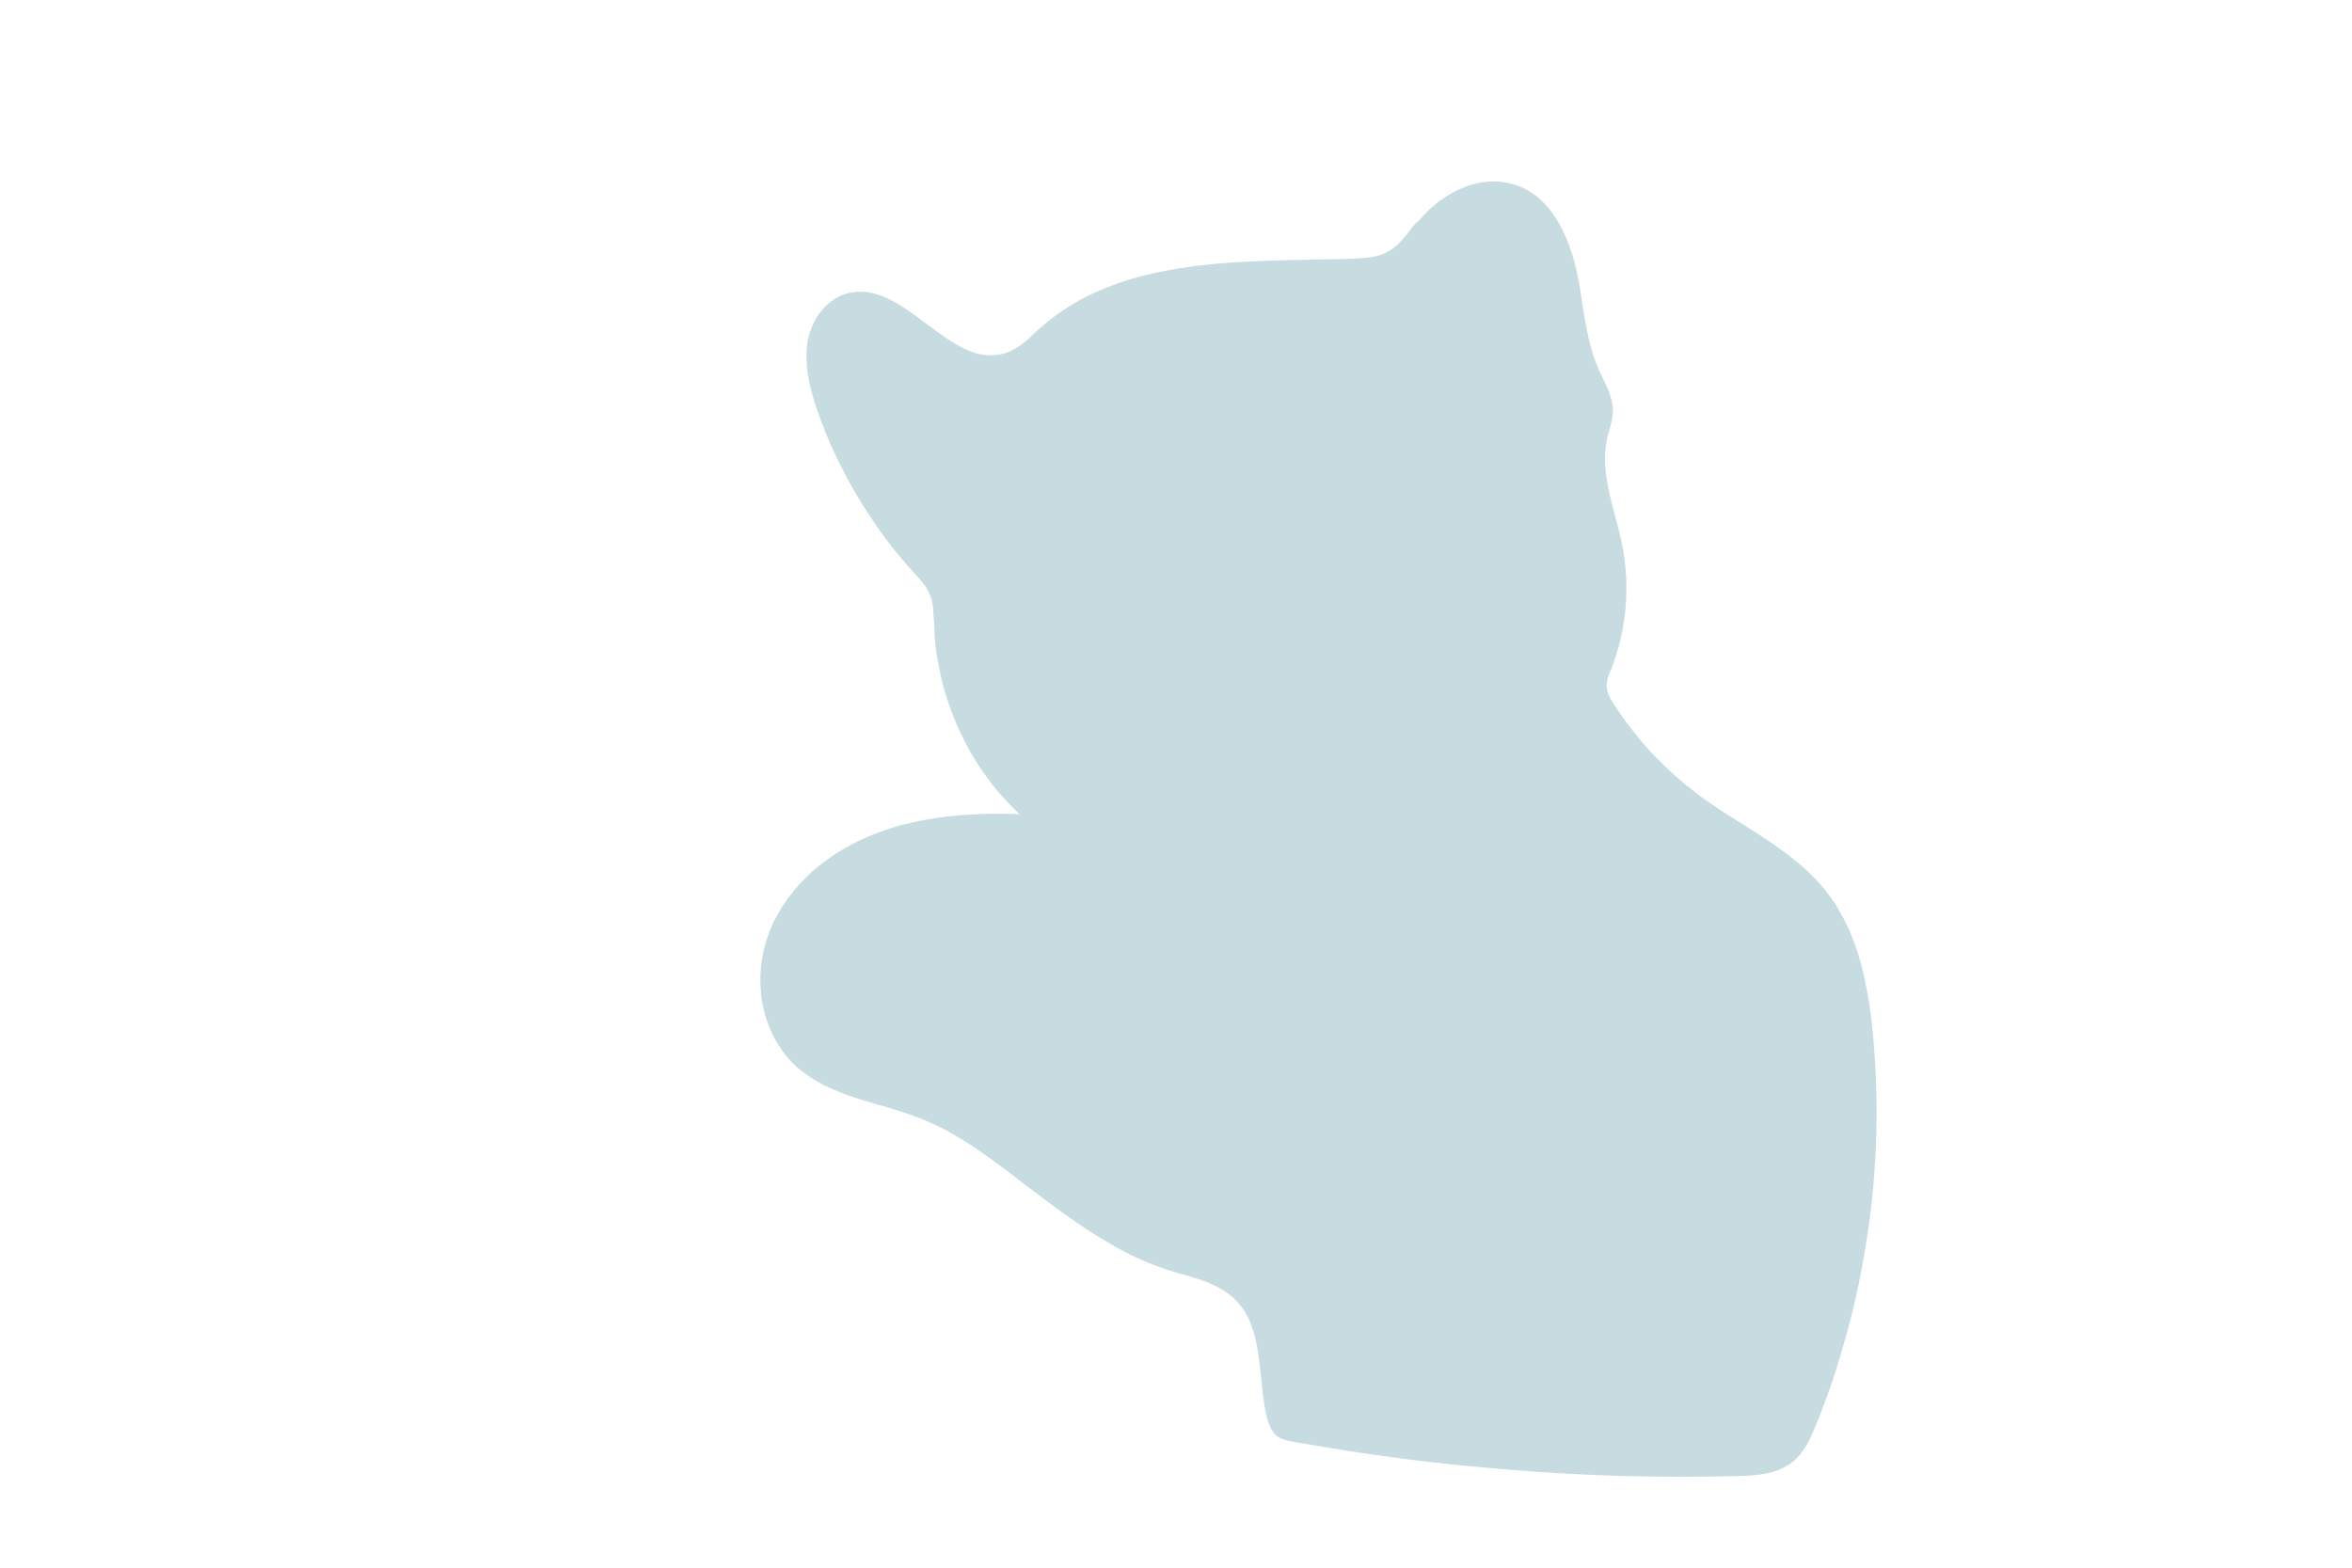
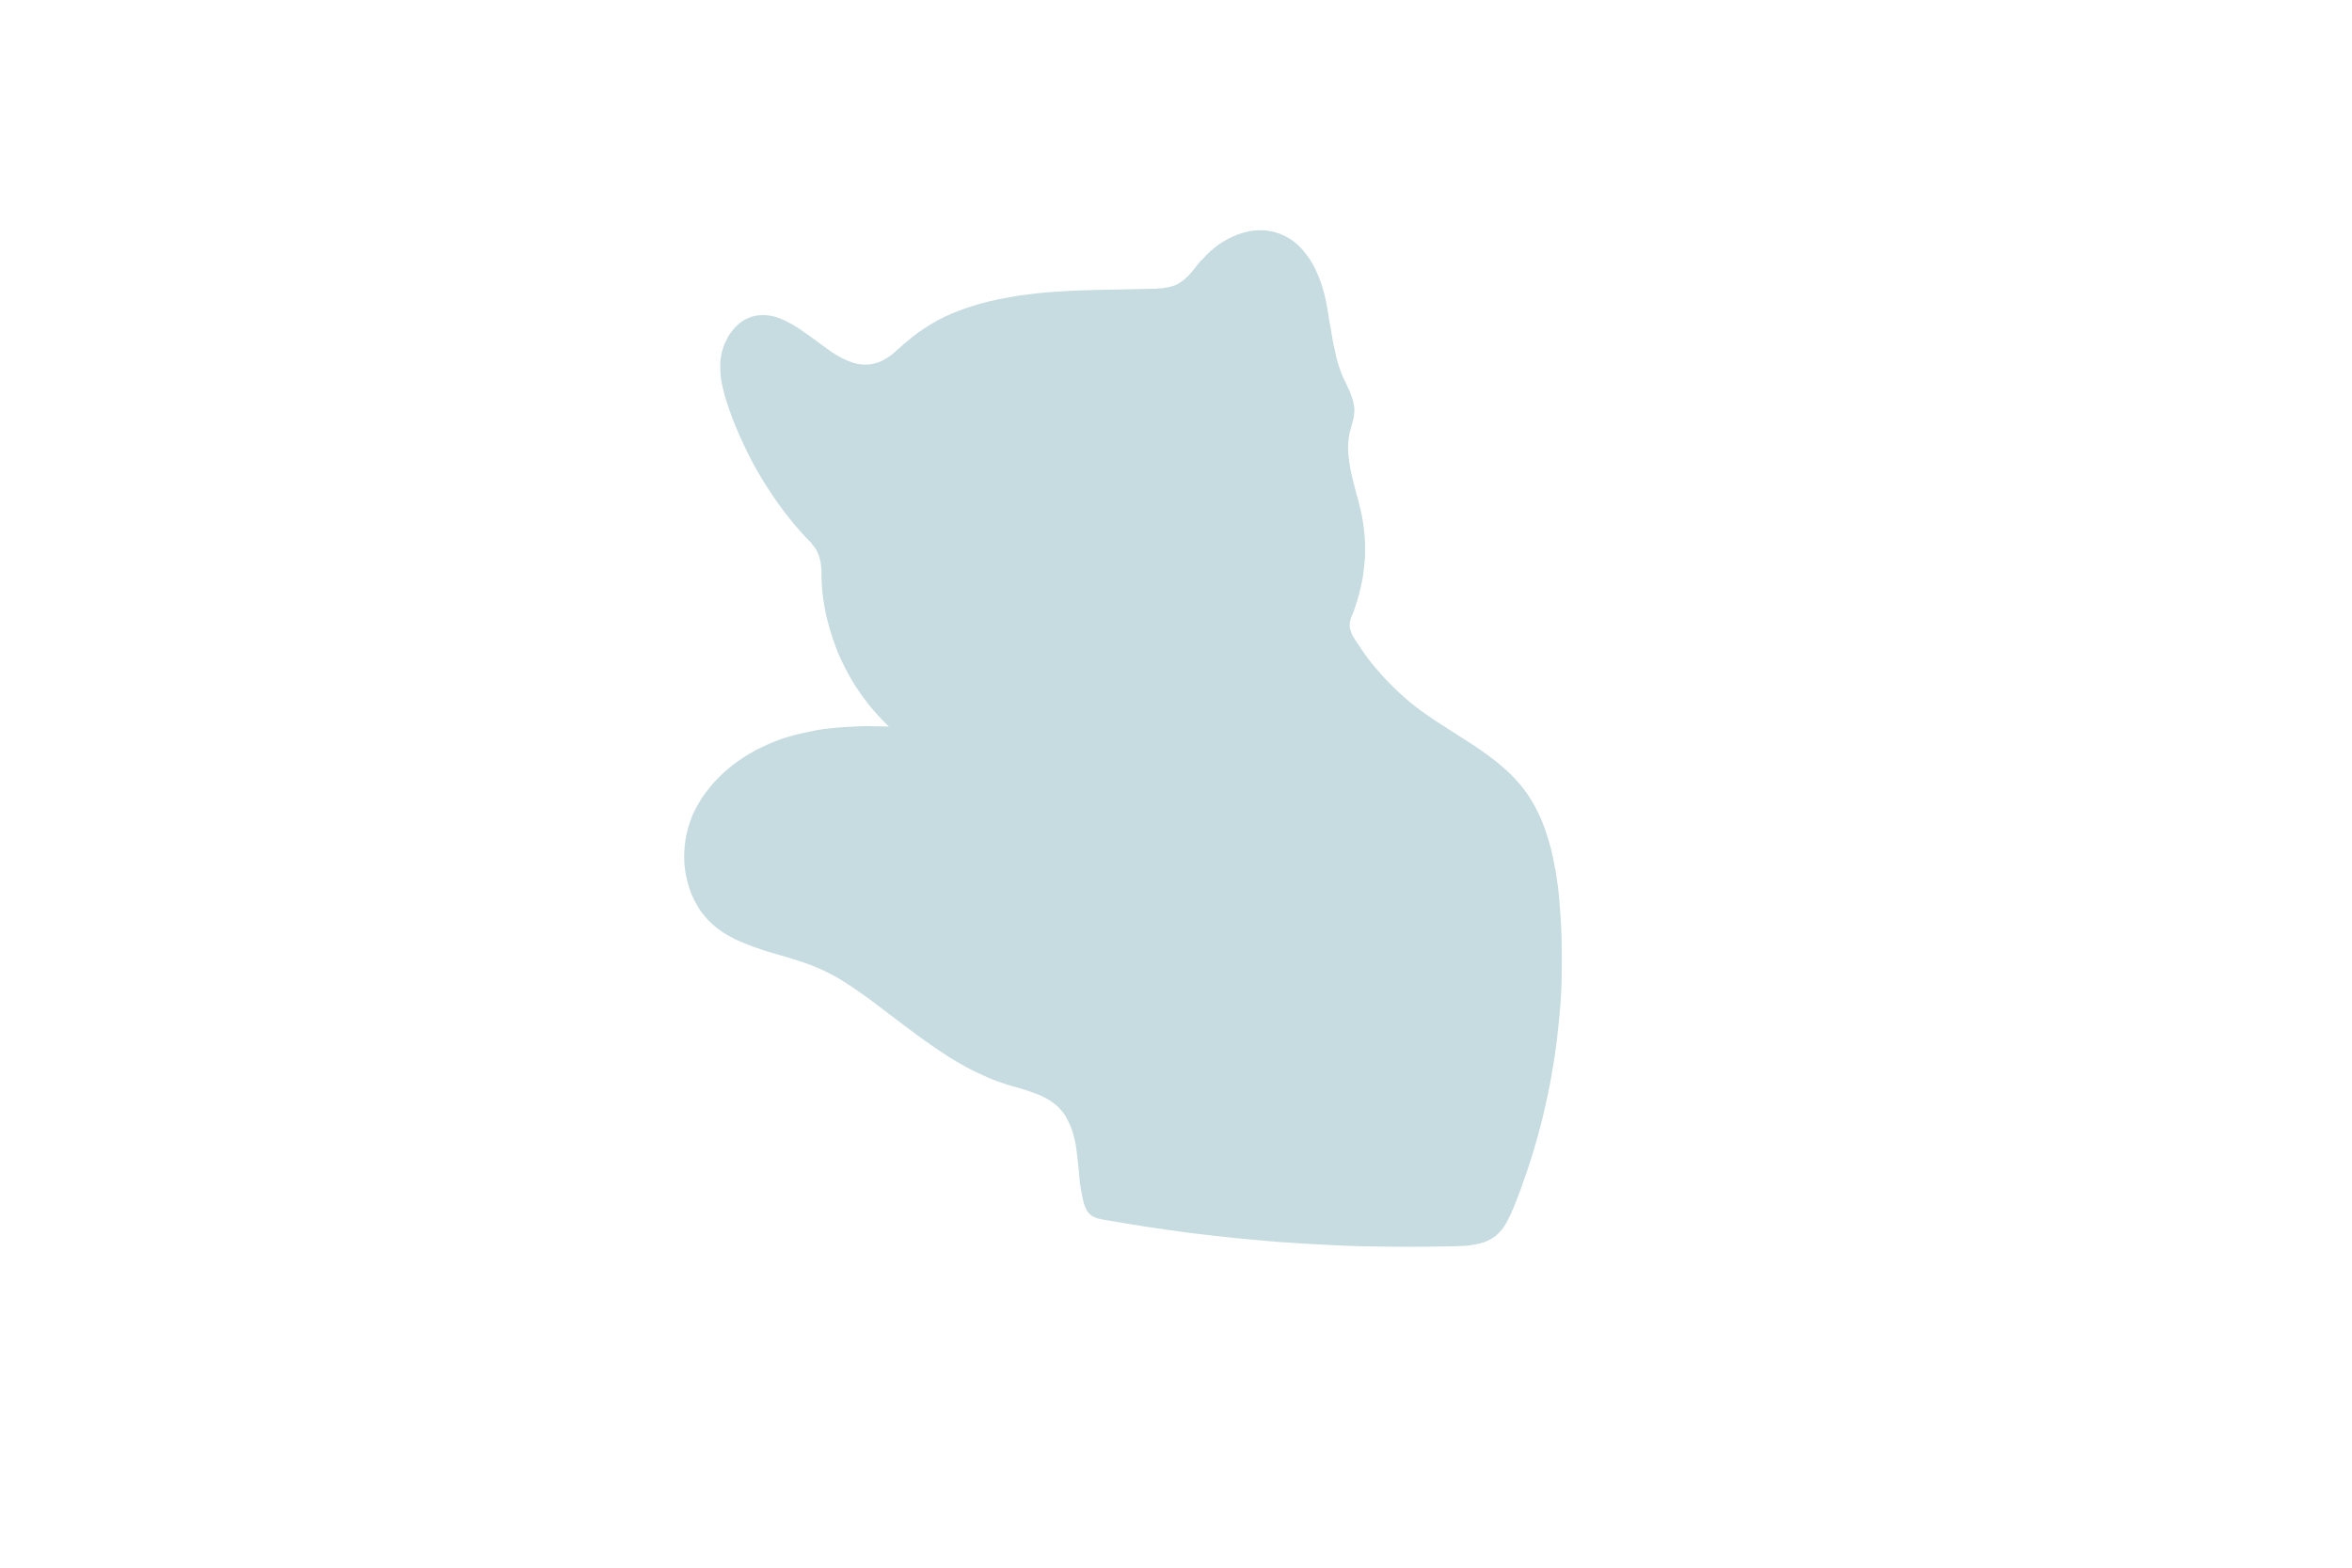
<svg xmlns="http://www.w3.org/2000/svg" version="1.1" id="Layer_1" x="0px" y="0px" viewBox="0 0 960 640" enable-background="new 0 0 960 640" xml:space="preserve">
-   <path fill="#C6DCE0" d="M580.1,89c1.2-1.4,2.5-2.8,3.9-4c1.4-1.3,2.9-2.5,4.4-3.5c1.5-1.1,3.2-2.1,4.8-3s3.4-1.6,5.1-2.3  s3.5-1.1,5.3-1.5c1.8-0.4,3.6-0.6,5.4-0.6c1.8-0.1,3.6,0.1,5.4,0.4c1.8,0.3,3.6,0.8,5.3,1.4c1.7,0.6,3.2,1.4,4.7,2.3  c1.5,0.9,2.8,1.9,4.1,3.1c1.3,1.1,2.5,2.4,3.6,3.7c1.1,1.3,2.2,2.8,3.1,4.3c1,1.5,1.8,3.1,2.6,4.7c0.8,1.6,1.5,3.3,2.2,5  c0.7,1.7,1.2,3.4,1.8,5.1c0.5,1.7,1,3.5,1.4,5.2c0.4,1.7,0.7,3.5,1.1,5.2s0.6,3.5,0.9,5.3c0.3,1.8,0.6,3.5,0.8,5.3  c0.3,1.8,0.6,3.5,0.9,5.3c0.3,1.7,0.6,3.5,1,5.2c0.4,1.7,0.7,3.5,1.2,5.2s0.9,3.4,1.5,5.1c0.6,1.7,1.2,3.3,1.9,4.9  c0.3,0.7,0.6,1.4,1,2.1c0.3,0.7,0.7,1.4,1,2.1c0.3,0.7,0.7,1.4,1,2.1c0.3,0.7,0.6,1.4,0.9,2.1c0.3,0.7,0.6,1.4,0.8,2.2  s0.5,1.5,0.6,2.2c0.2,0.7,0.3,1.5,0.4,2.2c0.1,0.8,0.1,1.5,0.1,2.3c0,0.5,0,1-0.1,1.4c0,0.5-0.1,1-0.2,1.4c-0.1,0.5-0.2,0.9-0.3,1.4  c-0.1,0.5-0.2,0.9-0.3,1.4c-0.1,0.5-0.2,0.9-0.4,1.4c-0.1,0.5-0.2,0.9-0.4,1.4s-0.2,0.9-0.4,1.4s-0.2,0.9-0.3,1.4  c-0.4,1.8-0.6,3.6-0.7,5.4s-0.1,3.6,0,5.4s0.3,3.6,0.6,5.4c0.3,1.8,0.6,3.6,1,5.4c0.4,1.8,0.8,3.6,1.3,5.4c0.5,1.8,0.9,3.6,1.4,5.4  c0.5,1.8,1,3.6,1.4,5.4s0.9,3.6,1.2,5.4c0.4,2.1,0.8,4.2,1,6.3c0.3,2.1,0.5,4.2,0.6,6.4c0.1,2.1,0.2,4.3,0.1,6.4  c0,2.1-0.1,4.3-0.3,6.4c-0.2,2.1-0.4,4.3-0.8,6.4c-0.3,2.1-0.7,4.2-1.2,6.3c-0.5,2.1-1,4.1-1.7,6.2c-0.6,2-1.3,4.1-2.1,6.1  c-0.1,0.3-0.2,0.6-0.4,0.9c-0.1,0.3-0.2,0.6-0.4,0.9c-0.1,0.3-0.2,0.6-0.3,0.9c-0.1,0.3-0.2,0.6-0.3,0.9c-0.1,0.3-0.2,0.6-0.2,0.9  c-0.1,0.3-0.1,0.6-0.2,1s-0.1,0.6-0.1,1c0,0.3,0,0.6,0,1c0,0.3,0.1,0.6,0.1,0.9c0.1,0.3,0.1,0.6,0.2,0.9c0.1,0.3,0.2,0.6,0.3,0.9  s0.2,0.6,0.4,0.9c0.1,0.3,0.3,0.6,0.4,0.9c0.1,0.3,0.3,0.6,0.5,0.8s0.3,0.6,0.5,0.8c0.2,0.3,0.3,0.5,0.5,0.8  c1.1,1.8,2.3,3.5,3.5,5.2c1.2,1.7,2.4,3.4,3.7,5c1.3,1.6,2.6,3.3,3.9,4.9c1.4,1.6,2.7,3.1,4.2,4.7s2.9,3,4.4,4.5  c1.5,1.5,3,2.9,4.6,4.3s3.1,2.8,4.7,4.1c1.6,1.3,3.3,2.6,4.9,3.9c2.2,1.7,4.5,3.3,6.9,4.9c2.3,1.6,4.7,3.1,7.1,4.6  c2.4,1.5,4.8,3,7.1,4.5c2.4,1.5,4.7,3,7.1,4.6s4.6,3.2,6.9,4.8s4.4,3.4,6.5,5.1s4.1,3.7,6.1,5.6c1.9,2,3.8,4.1,5.5,6.3  c1.6,2.1,3.1,4.2,4.4,6.5s2.6,4.5,3.7,6.9c1.1,2.3,2.1,4.8,3,7.2c0.9,2.4,1.7,4.9,2.4,7.5c0.7,2.5,1.4,5.1,1.9,7.7s1,5.2,1.5,7.8  c0.4,2.6,0.8,5.2,1.1,7.9c0.3,2.6,0.6,5.3,0.8,7.9c0.6,6.7,1,13.4,1.2,20.1c0.2,6.7,0.2,13.4,0,20.2s-0.6,13.4-1.2,20.1  c-0.6,6.7-1.4,13.4-2.4,20c-1,6.6-2.2,13.3-3.5,19.8c-1.4,6.6-2.9,13.1-4.7,19.6s-3.7,12.9-5.8,19.3c-2.1,6.4-4.5,12.7-7,18.9  c-0.3,0.7-0.6,1.4-0.9,2.1c-0.3,0.7-0.6,1.4-0.9,2.1s-0.6,1.4-1,2c-0.3,0.7-0.7,1.3-1.1,2s-0.8,1.3-1.2,1.9s-0.9,1.2-1.3,1.8  c-0.5,0.6-1,1.1-1.5,1.7c-0.5,0.5-1.1,1-1.7,1.5c-0.8,0.6-1.6,1.1-2.4,1.6c-0.8,0.5-1.7,0.9-2.6,1.3c-0.9,0.4-1.8,0.7-2.7,1  c-0.9,0.3-1.9,0.5-2.8,0.7c-1,0.2-1.9,0.3-2.9,0.5c-1,0.1-2,0.2-3,0.3c-1,0.1-2,0.1-3,0.2c-1,0-2,0.1-2.9,0.1  c-7.6,0.2-15.1,0.3-22.7,0.3s-15.1-0.1-22.7-0.3c-7.6-0.2-15.1-0.5-22.7-0.9c-7.6-0.4-15.1-0.9-22.7-1.5s-15.1-1.3-22.6-2  c-7.5-0.8-15-1.6-22.6-2.6c-7.5-1-15-2-22.5-3.2s-14.9-2.4-22.4-3.7c-0.3-0.1-0.7-0.1-1-0.2c-0.3-0.1-0.7-0.1-1-0.2s-0.7-0.2-1-0.2  c-0.3-0.1-0.7-0.2-1-0.3c-0.3-0.1-0.6-0.2-0.9-0.3c-0.3-0.1-0.6-0.3-0.9-0.4c-0.3-0.2-0.6-0.3-0.9-0.5c-0.3-0.2-0.5-0.4-0.8-0.6  c-0.3-0.2-0.5-0.5-0.7-0.7c-0.2-0.3-0.4-0.5-0.6-0.8c-0.2-0.3-0.4-0.6-0.6-0.9s-0.3-0.6-0.5-0.9c-0.1-0.3-0.3-0.6-0.4-1  c-0.1-0.3-0.2-0.7-0.4-1c-0.1-0.3-0.2-0.7-0.3-1c-0.1-0.3-0.2-0.7-0.3-1c-0.5-2.1-0.9-4.2-1.2-6.3s-0.6-4.3-0.8-6.5  s-0.4-4.4-0.7-6.6c-0.2-2.2-0.5-4.3-0.8-6.5c-0.3-2.1-0.7-4.2-1.2-6.3c-0.5-2-1.1-4-1.8-5.9s-1.6-3.7-2.7-5.4  c-1.1-1.7-2.4-3.3-3.9-4.8c-0.9-0.9-1.9-1.7-2.9-2.4s-2-1.4-3.1-2c-1.1-0.6-2.2-1.2-3.3-1.7c-1.1-0.5-2.3-1-3.5-1.4  c-1.2-0.4-2.4-0.8-3.6-1.2c-1.2-0.4-2.5-0.8-3.7-1.1c-1.2-0.4-2.5-0.7-3.7-1.1c-1.2-0.4-2.4-0.7-3.7-1.1c-3-1-5.9-2.1-8.8-3.3  c-2.9-1.2-5.7-2.5-8.5-4c-2.8-1.4-5.5-3-8.2-4.6c-2.7-1.6-5.4-3.3-8-5s-5.2-3.5-7.8-5.4c-2.6-1.8-5.1-3.7-7.7-5.6  c-2.5-1.9-5.1-3.8-7.6-5.7c-2.5-1.9-5-3.8-7.5-5.8c-1.4-1-2.8-2.1-4.2-3.1c-1.4-1-2.8-2.1-4.2-3.1c-1.4-1-2.8-2-4.3-3  c-1.4-1-2.9-1.9-4.3-2.9c-1.5-0.9-2.9-1.9-4.4-2.7c-1.5-0.9-3-1.7-4.5-2.6c-1.5-0.8-3.1-1.6-4.6-2.3c-1.6-0.7-3.1-1.4-4.7-2.1  c-2.2-0.9-4.4-1.7-6.7-2.5c-2.3-0.8-4.6-1.5-6.9-2.2c-2.3-0.7-4.6-1.4-6.9-2c-2.3-0.7-4.6-1.4-6.9-2.1c-2.3-0.7-4.5-1.5-6.7-2.4  s-4.4-1.8-6.4-2.8c-2.1-1-4.1-2.2-6.1-3.5c-1.9-1.3-3.8-2.7-5.6-4.3c-1.9-1.7-3.5-3.5-5-5.5c-1.5-2-2.8-4.1-4-6.2  c-1.1-2.2-2.1-4.5-2.9-6.8c-0.8-2.4-1.4-4.8-1.9-7.2s-0.7-5-0.8-7.5s0-5,0.2-7.6c0.3-2.5,0.7-5,1.3-7.4c0.6-2.4,1.4-4.8,2.3-7.2  c0.9-2.3,2-4.6,3.2-6.7s2.6-4.3,4-6.3c1.5-2,3-3.9,4.7-5.8c1.7-1.8,3.5-3.6,5.3-5.3c1.9-1.7,3.8-3.2,5.9-4.7c2-1.5,4.1-2.9,6.3-4.2  s4.4-2.5,6.6-3.6c2.3-1.1,4.6-2.1,6.9-3c2.3-0.9,4.7-1.7,7.1-2.5s4.8-1.4,7.2-1.9c2.4-0.6,4.9-1.1,7.3-1.5c2.5-0.4,4.9-0.8,7.4-1.1  c2.5-0.3,5-0.5,7.5-0.7c2.5-0.2,5-0.3,7.5-0.4c2.5-0.1,5-0.1,7.5-0.1s5,0.1,7.5,0.2c-2.6-2.5-5.1-5.1-7.5-7.8  c-2.4-2.7-4.6-5.6-6.7-8.5c-2.1-2.9-4-6-5.8-9.1c-1.8-3.1-3.4-6.4-4.9-9.7c-1.5-3.3-2.8-6.7-4-10.1c-1.2-3.4-2.2-6.9-3-10.4  c-0.8-3.5-1.5-7.1-2-10.6c-0.5-3.6-0.8-7.2-0.9-10.8c0-0.6,0-1.1-0.1-1.7s0-1.1-0.1-1.7s-0.1-1.1-0.1-1.7c0-0.6-0.1-1.1-0.1-1.7  c-0.1-0.6-0.1-1.1-0.2-1.7s-0.2-1.1-0.3-1.6c-0.1-0.5-0.3-1.1-0.5-1.6s-0.4-1-0.6-1.6c-0.2-0.4-0.4-0.7-0.6-1.1  c-0.2-0.4-0.4-0.7-0.6-1.1c-0.2-0.3-0.5-0.7-0.7-1c-0.2-0.3-0.5-0.7-0.8-1c-0.3-0.3-0.5-0.6-0.8-1s-0.5-0.6-0.8-0.9  c-0.3-0.3-0.6-0.6-0.8-0.9c-0.3-0.3-0.6-0.6-0.8-0.9c-2.2-2.4-4.3-4.8-6.4-7.3c-2.1-2.5-4.1-5.1-6-7.7c-1.9-2.6-3.8-5.3-5.6-8  c-1.8-2.7-3.6-5.5-5.2-8.2s-3.3-5.6-4.8-8.5s-3-5.8-4.4-8.7c-1.4-2.9-2.7-5.9-3.9-8.9c-1.2-3-2.4-6.1-3.4-9.1  c-0.4-1.1-0.8-2.2-1.1-3.3c-0.4-1.1-0.7-2.2-1-3.4c-0.3-1.1-0.6-2.3-0.9-3.4c-0.3-1.1-0.5-2.3-0.7-3.4c-0.2-1.1-0.4-2.3-0.5-3.4  c-0.1-1.2-0.2-2.3-0.3-3.5c0-1.2,0-2.3,0-3.5s0.2-2.3,0.3-3.5s0.4-2.3,0.7-3.4s0.7-2.3,1.1-3.3c0.4-1.1,1-2.2,1.5-3.2s1.2-2,1.9-2.9  c0.7-0.9,1.5-1.8,2.3-2.6c0.8-0.8,1.7-1.6,2.6-2.2c0.9-0.7,1.9-1.3,2.9-1.8s2.1-0.9,3.2-1.2c2.9-0.8,5.8-0.9,8.6-0.5  c2.8,0.4,5.6,1.4,8.3,2.7c2.7,1.3,5.4,2.9,8.1,4.8c2.7,1.8,5.3,3.8,8,5.8s5.3,3.9,7.9,5.7c2.7,1.8,5.3,3.3,8,4.5  c2.7,1.2,5.4,2,8.1,2.2s5.5-0.1,8.4-1.1c0.7-0.2,1.3-0.5,2-0.9s1.2-0.7,1.8-1s1.2-0.8,1.8-1.2c0.6-0.4,1.1-0.9,1.7-1.3  c0.6-0.5,1.1-0.9,1.6-1.4c0.5-0.5,1.1-1,1.6-1.5c0.5-0.5,1.1-1,1.6-1.5c0.5-0.5,1.1-1,1.6-1.4c4.2-3.7,8.6-6.9,13.2-9.6  c4.6-2.8,9.5-5.1,14.5-7c5-2,10.2-3.6,15.5-4.9c5.3-1.3,10.8-2.3,16.3-3.1c5.5-0.8,11.1-1.4,16.8-1.8c5.7-0.4,11.4-0.7,17.1-0.9  s11.4-0.3,17.1-0.4c5.7-0.1,11.3-0.2,16.9-0.4c0.6,0,1.2,0,1.7-0.1c0.6,0,1.2-0.1,1.7-0.1c0.6,0,1.2-0.1,1.7-0.1  c0.6-0.1,1.2-0.1,1.7-0.2c0.6-0.1,1.1-0.2,1.7-0.3c0.6-0.1,1.1-0.3,1.7-0.4c0.6-0.2,1.1-0.3,1.6-0.5c0.5-0.2,1.1-0.4,1.6-0.7  c0.7-0.4,1.4-0.8,2.1-1.2c0.7-0.4,1.3-0.9,1.9-1.4s1.2-1.1,1.7-1.6c0.6-0.6,1.1-1.2,1.6-1.8c0.5-0.6,1.1-1.2,1.6-1.9  c0.5-0.6,1-1.3,1.5-1.9s1-1.3,1.5-1.9C579.1,90.2,579.6,89.6,580.1,89z" />
+   <path fill="#C6DCE0" d="M490.9,105.8c0.9-1.1,2-2.2,3.1-3.2c1.1-1,2.3-1.9,3.5-2.8s2.5-1.6,3.8-2.3c1.3-0.7,2.7-1.3,4-1.8  c1.4-0.5,2.8-0.9,4.2-1.2s2.8-0.5,4.3-0.5c1.4,0,2.8,0,4.3,0.3c1.4,0.2,2.8,0.6,4.2,1.1c1.3,0.5,2.5,1.1,3.7,1.8  c1.2,0.7,2.2,1.5,3.3,2.4c1,0.9,2,1.9,2.8,2.9c0.9,1.1,1.7,2.2,2.5,3.3c0.8,1.2,1.4,2.4,2.1,3.7c0.6,1.3,1.2,2.6,1.7,3.9  s1,2.7,1.4,4c0.4,1.4,0.8,2.7,1.1,4.1c0.3,1.4,0.6,2.7,0.8,4.1c0.3,1.4,0.5,2.8,0.7,4.1c0.2,1.4,0.4,2.8,0.7,4.1s0.4,2.8,0.7,4.1  c0.2,1.4,0.5,2.7,0.8,4.1c0.3,1.4,0.6,2.7,0.9,4.1s0.7,2.7,1.2,4c0.4,1.3,0.9,2.6,1.5,3.9c0.2,0.6,0.5,1.1,0.8,1.7  c0.3,0.6,0.5,1.1,0.8,1.7c0.3,0.6,0.5,1.1,0.8,1.7c0.3,0.6,0.5,1.1,0.7,1.7c0.2,0.6,0.4,1.1,0.6,1.7c0.2,0.6,0.4,1.1,0.5,1.7  c0.1,0.6,0.2,1.2,0.3,1.8c0.1,0.6,0.1,1.2,0.1,1.8c0,0.4,0,0.8-0.1,1.1c0,0.4-0.1,0.7-0.1,1.1c-0.1,0.4-0.1,0.7-0.2,1.1  c-0.1,0.4-0.2,0.7-0.3,1.1c-0.1,0.4-0.2,0.7-0.3,1.1c-0.1,0.4-0.2,0.7-0.3,1.1c-0.1,0.4-0.2,0.7-0.3,1.1c-0.1,0.4-0.2,0.7-0.3,1.1  c-0.3,1.4-0.5,2.8-0.6,4.2c-0.1,1.4-0.1,2.8,0,4.2c0.1,1.4,0.3,2.8,0.5,4.2c0.2,1.4,0.5,2.8,0.8,4.2c0.3,1.4,0.7,2.8,1,4.2  c0.4,1.4,0.7,2.8,1.1,4.2c0.4,1.4,0.8,2.8,1.1,4.2c0.4,1.4,0.7,2.8,1,4.2c0.3,1.6,0.6,3.3,0.8,5c0.2,1.7,0.4,3.3,0.5,5  s0.1,3.4,0.1,5c0,1.7-0.1,3.4-0.3,5s-0.3,3.3-0.6,5c-0.3,1.7-0.6,3.3-1,5s-0.8,3.3-1.3,4.9s-1,3.2-1.6,4.8c-0.1,0.2-0.2,0.5-0.3,0.7  c-0.1,0.2-0.2,0.5-0.3,0.7c-0.1,0.2-0.2,0.5-0.3,0.7c-0.1,0.2-0.2,0.5-0.2,0.7c-0.1,0.2-0.1,0.5-0.2,0.7c-0.1,0.2-0.1,0.5-0.1,0.8  s-0.1,0.5-0.1,0.8c0,0.3,0,0.5,0,0.8c0,0.3,0,0.5,0.1,0.7c0,0.2,0.1,0.5,0.2,0.7c0.1,0.2,0.1,0.5,0.2,0.7c0.1,0.2,0.2,0.5,0.3,0.7  s0.2,0.5,0.3,0.7c0.1,0.2,0.2,0.4,0.4,0.7s0.3,0.4,0.4,0.7s0.3,0.4,0.4,0.6c0.9,1.4,1.8,2.7,2.7,4.1c0.9,1.3,1.9,2.7,2.9,4  c1,1.3,2,2.6,3.1,3.8c1.1,1.3,2.2,2.5,3.3,3.7s2.3,2.4,3.4,3.5c1.2,1.2,2.4,2.3,3.6,3.4s2.5,2.2,3.7,3.2c1.3,1,2.6,2.1,3.9,3  c1.8,1.3,3.6,2.6,5.4,3.8c1.8,1.2,3.7,2.4,5.6,3.6c1.9,1.2,3.7,2.4,5.6,3.6c1.9,1.2,3.7,2.4,5.6,3.6c1.8,1.2,3.6,2.5,5.4,3.8  s3.5,2.6,5.1,4c1.7,1.4,3.3,2.9,4.8,4.4c1.5,1.6,3,3.2,4.3,4.9c1.3,1.6,2.4,3.3,3.5,5.1c1.1,1.7,2,3.6,2.9,5.4s1.7,3.7,2.4,5.7  c0.7,1.9,1.3,3.9,1.9,5.9c0.6,2,1.1,4,1.5,6c0.4,2,0.8,4.1,1.2,6.1c0.3,2.1,0.6,4.1,0.9,6.2c0.2,2.1,0.5,4.1,0.6,6.2  c0.5,5.3,0.8,10.6,0.9,15.8c0.1,5.3,0.1,10.6,0,15.9s-0.5,10.6-1,15.8c-0.5,5.3-1.1,10.5-1.9,15.8c-0.8,5.2-1.7,10.4-2.8,15.6  c-1.1,5.2-2.3,10.3-3.7,15.4c-1.4,5.1-2.9,10.2-4.6,15.2c-1.7,5-3.5,10-5.5,14.9c-0.2,0.5-0.4,1.1-0.7,1.6c-0.2,0.5-0.5,1.1-0.7,1.6  c-0.2,0.5-0.5,1.1-0.8,1.6c-0.3,0.5-0.5,1.1-0.8,1.6c-0.3,0.5-0.6,1-0.9,1.5c-0.3,0.5-0.7,1-1,1.4c-0.4,0.5-0.8,0.9-1.2,1.3  c-0.4,0.4-0.8,0.8-1.3,1.2c-0.6,0.5-1.2,0.9-1.9,1.3c-0.7,0.4-1.3,0.7-2,1c-0.7,0.3-1.4,0.5-2.1,0.7c-0.7,0.2-1.5,0.4-2.2,0.5  s-1.5,0.3-2.3,0.4c-0.8,0.1-1.5,0.2-2.3,0.2s-1.6,0.1-2.3,0.1c-0.8,0-1.6,0.1-2.3,0.1c-6,0.1-11.9,0.2-17.9,0.2  c-6,0-11.9-0.1-17.9-0.2s-11.9-0.4-17.8-0.7c-5.9-0.3-11.9-0.7-17.8-1.1c-5.9-0.5-11.9-1-17.8-1.6c-5.9-0.6-11.8-1.3-17.7-2  c-5.9-0.8-11.8-1.6-17.7-2.5c-5.9-0.9-11.8-1.9-17.6-2.9c-0.3,0-0.5-0.1-0.8-0.1s-0.5-0.1-0.8-0.2c-0.3-0.1-0.5-0.1-0.8-0.2  s-0.5-0.1-0.8-0.2c-0.3-0.1-0.5-0.2-0.7-0.3c-0.2-0.1-0.5-0.2-0.7-0.3c-0.2-0.1-0.5-0.2-0.7-0.4s-0.4-0.3-0.6-0.5  c-0.2-0.2-0.4-0.4-0.6-0.6s-0.4-0.4-0.5-0.6c-0.2-0.2-0.3-0.4-0.4-0.7s-0.3-0.5-0.4-0.7c-0.1-0.2-0.2-0.5-0.3-0.8  c-0.1-0.3-0.2-0.5-0.3-0.8c-0.1-0.3-0.2-0.5-0.2-0.8c-0.1-0.3-0.1-0.5-0.2-0.8c-0.4-1.6-0.7-3.3-1-5c-0.3-1.7-0.5-3.4-0.6-5.1  s-0.3-3.4-0.5-5.2s-0.4-3.4-0.6-5.1c-0.2-1.7-0.5-3.3-0.9-4.9s-0.8-3.2-1.4-4.6s-1.3-2.9-2.1-4.3s-1.9-2.6-3-3.8  c-0.7-0.7-1.5-1.3-2.3-1.9s-1.6-1.1-2.5-1.6s-1.7-0.9-2.6-1.3c-0.9-0.4-1.8-0.8-2.8-1.1c-0.9-0.3-1.9-0.7-2.9-1  c-1-0.3-1.9-0.6-2.9-0.9c-1-0.3-1.9-0.6-2.9-0.8c-1-0.3-1.9-0.6-2.9-0.9c-2.4-0.8-4.7-1.6-6.9-2.6c-2.3-1-4.5-2-6.7-3.1  c-2.2-1.1-4.3-2.3-6.5-3.6s-4.2-2.6-6.3-4c-2.1-1.4-4.1-2.8-6.1-4.2s-4-2.9-6-4.4s-4-3-6-4.5c-2-1.5-4-3-5.9-4.5  c-1.1-0.8-2.2-1.6-3.3-2.5s-2.2-1.6-3.3-2.4c-1.1-0.8-2.2-1.6-3.4-2.4c-1.1-0.8-2.3-1.5-3.4-2.3c-1.1-0.7-2.3-1.5-3.5-2.2  c-1.2-0.7-2.4-1.4-3.6-2c-1.2-0.6-2.4-1.3-3.6-1.8s-2.5-1.1-3.7-1.6c-1.7-0.7-3.5-1.3-5.3-1.9s-3.6-1.2-5.4-1.7  c-1.8-0.5-3.6-1.1-5.5-1.6c-1.8-0.5-3.6-1.1-5.4-1.7c-1.8-0.6-3.6-1.2-5.3-1.9c-1.7-0.7-3.4-1.4-5.1-2.2c-1.6-0.8-3.2-1.7-4.8-2.7  c-1.5-1-3-2.1-4.4-3.4c-1.5-1.3-2.8-2.8-4-4.3c-1.2-1.5-2.2-3.2-3.1-4.9c-0.9-1.7-1.7-3.5-2.3-5.4c-0.6-1.9-1.1-3.8-1.5-5.7  c-0.3-1.9-0.6-3.9-0.6-5.9c-0.1-2,0-4,0.2-5.9s0.5-3.9,1-5.9c0.5-1.9,1.1-3.8,1.8-5.6c0.7-1.8,1.6-3.6,2.6-5.3c1-1.7,2-3.4,3.2-4.9  s2.4-3.1,3.7-4.5s2.7-2.8,4.2-4.1c1.5-1.3,3-2.6,4.6-3.7c1.6-1.2,3.3-2.3,5-3.3c1.7-1,3.4-2,5.2-2.8s3.6-1.7,5.4-2.4  c1.8-0.7,3.7-1.4,5.6-1.9c1.9-0.6,3.8-1.1,5.7-1.5c1.9-0.4,3.8-0.8,5.8-1.2s3.9-0.6,5.9-0.8s3.9-0.4,5.9-0.5c2-0.1,4-0.2,5.9-0.3  s4-0.1,5.9,0c2,0,4,0.1,5.9,0.1c-2.1-2-4-4-5.9-6.2c-1.9-2.1-3.6-4.4-5.3-6.7c-1.6-2.3-3.2-4.7-4.6-7.2c-1.4-2.5-2.7-5-3.9-7.6  s-2.2-5.2-3.1-7.9c-0.9-2.7-1.7-5.4-2.4-8.2c-0.7-2.8-1.2-5.6-1.6-8.4c-0.4-2.8-0.6-5.7-0.7-8.5c0-0.4,0-0.9,0-1.3  c0-0.4,0-0.9,0-1.3c0-0.4,0-0.9-0.1-1.3c0-0.4-0.1-0.9-0.1-1.3c0-0.4-0.1-0.9-0.2-1.3c-0.1-0.4-0.2-0.9-0.3-1.3  c-0.1-0.4-0.2-0.8-0.4-1.3c-0.1-0.4-0.3-0.8-0.5-1.2c-0.1-0.3-0.3-0.6-0.4-0.9s-0.3-0.6-0.5-0.8c-0.2-0.3-0.4-0.5-0.6-0.8  s-0.4-0.5-0.6-0.8c-0.2-0.3-0.4-0.5-0.6-0.8s-0.4-0.5-0.7-0.7c-0.2-0.2-0.4-0.5-0.7-0.7c-0.2-0.2-0.4-0.5-0.7-0.7  c-1.7-1.9-3.4-3.8-5.1-5.8c-1.6-2-3.2-4-4.7-6c-1.5-2.1-3-4.1-4.4-6.3c-1.4-2.1-2.8-4.3-4.1-6.5s-2.6-4.4-3.8-6.7  c-1.2-2.3-2.3-4.6-3.4-6.9s-2.1-4.7-3.1-7c-1-2.4-1.9-4.8-2.7-7.2c-0.3-0.9-0.6-1.7-0.9-2.6c-0.3-0.9-0.5-1.8-0.8-2.6  c-0.2-0.9-0.5-1.8-0.7-2.7c-0.2-0.9-0.4-1.8-0.6-2.7c-0.2-0.9-0.3-1.8-0.4-2.7c-0.1-0.9-0.2-1.8-0.2-2.7c0-0.9,0-1.8,0-2.7  s0.1-1.8,0.3-2.7c0.1-0.9,0.3-1.8,0.6-2.7c0.2-0.9,0.5-1.8,0.9-2.6c0.4-0.9,0.8-1.7,1.2-2.5s1-1.6,1.5-2.3c0.5-0.7,1.1-1.4,1.8-2.1  c0.6-0.6,1.3-1.2,2-1.8c0.7-0.5,1.5-1,2.3-1.4c0.8-0.4,1.7-0.7,2.5-1c2.3-0.6,4.6-0.7,6.8-0.4c2.2,0.3,4.4,1.1,6.5,2.1  s4.3,2.3,6.4,3.7c2.1,1.4,4.2,3,6.3,4.5c2.1,1.5,4.2,3.1,6.2,4.5c2.1,1.4,4.2,2.6,6.3,3.5c2.1,0.9,4.2,1.6,6.4,1.7  c2.2,0.2,4.4-0.1,6.6-0.9c0.5-0.2,1-0.4,1.5-0.7c0.5-0.2,1-0.5,1.5-0.8c0.5-0.3,0.9-0.6,1.4-0.9s0.9-0.7,1.3-1s0.9-0.7,1.3-1.1  c0.4-0.4,0.8-0.8,1.3-1.1c0.4-0.4,0.8-0.8,1.3-1.2c0.4-0.4,0.8-0.8,1.3-1.1c3.3-2.9,6.7-5.4,10.4-7.6c3.6-2.2,7.4-4,11.4-5.5  c3.9-1.5,8-2.8,12.2-3.8c4.2-1,8.5-1.8,12.8-2.5c4.4-0.6,8.8-1.1,13.2-1.4s8.9-0.6,13.4-0.7c4.5-0.2,9-0.2,13.5-0.3  c4.5-0.1,8.9-0.2,13.3-0.3c0.5,0,0.9,0,1.4,0c0.5,0,0.9,0,1.4-0.1s0.9-0.1,1.4-0.1c0.5,0,0.9-0.1,1.4-0.2c0.5-0.1,0.9-0.1,1.3-0.2  c0.4-0.1,0.9-0.2,1.3-0.3s0.9-0.3,1.3-0.4c0.4-0.2,0.8-0.3,1.2-0.5c0.6-0.3,1.1-0.6,1.6-1c0.5-0.3,1-0.7,1.5-1.1s0.9-0.8,1.4-1.3  c0.4-0.4,0.9-0.9,1.3-1.4c0.4-0.5,0.8-1,1.2-1.5c0.4-0.5,0.8-1,1.2-1.5c0.4-0.5,0.8-1,1.2-1.5S490.5,106.2,490.9,105.8z" />
</svg>
